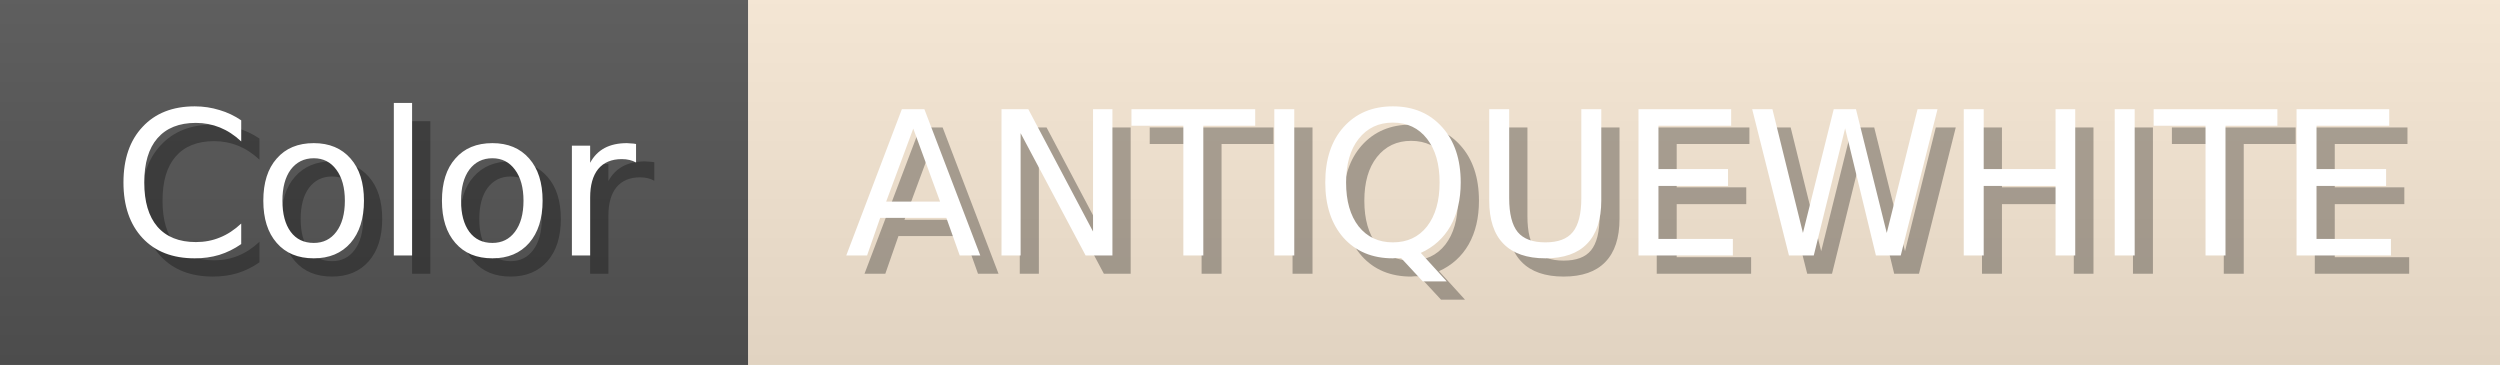
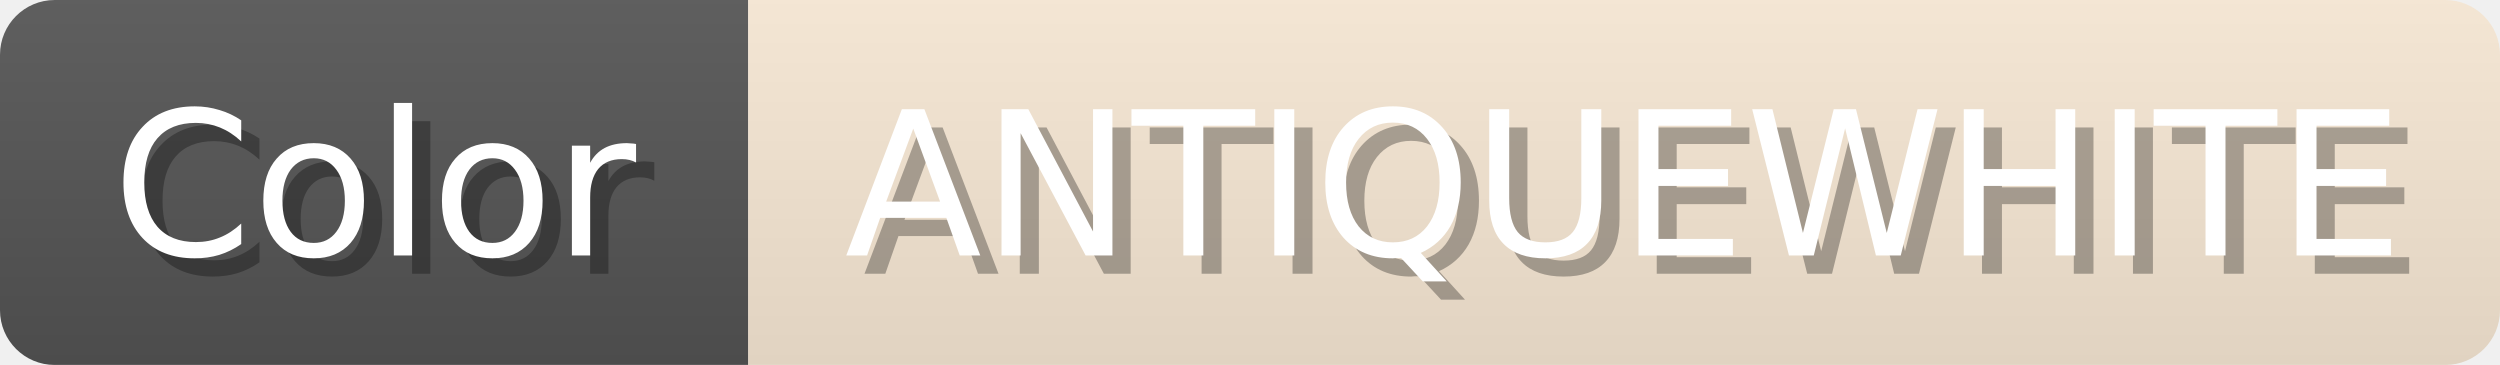
<svg xmlns="http://www.w3.org/2000/svg" width="137" height="20">
  <linearGradient id="b" x2="0" y2="100%">
    <stop offset="0" stop-color="#bbb" stop-opacity=".1" />
    <stop offset="1" stop-opacity=".1" />
  </linearGradient>
-   <mask id="{{ mask id }}">
+   <mask id="119">
    <rect width="137" height="20" rx="3" fill="#fff" />
  </mask>
-   <g mask="url(#{{ mask id }})">
+   <g mask="url(#119)">
    <path fill="#555" d="M0 0h41v20H0z" />
    <path fill="#FAEBD7" d="M41 0h96v20H41z" />
    <path fill="url(#b)" d="M0 0h137v20H0z" />
  </g>
  <g fill="#fff" text-anchor="middle" font-family="DejaVu Sans,Verdana,Geneva,sans-serif" font-size="11">
    <text x="21.5" y="15" fill="#010101" fill-opacity=".3">Color</text>
    <text x="20.5" y="14">Color</text>
  </g>
  <g fill="#fff" text-anchor="middle" font-family="DejaVu Sans,Verdana,Geneva,sans-serif" font-size="11">
    <text x="90" y="15" fill="#010101" fill-opacity=".3">ANTIQUEWHITE</text>
    <text x="89" y="14">ANTIQUEWHITE</text>
  </g>
</svg>
